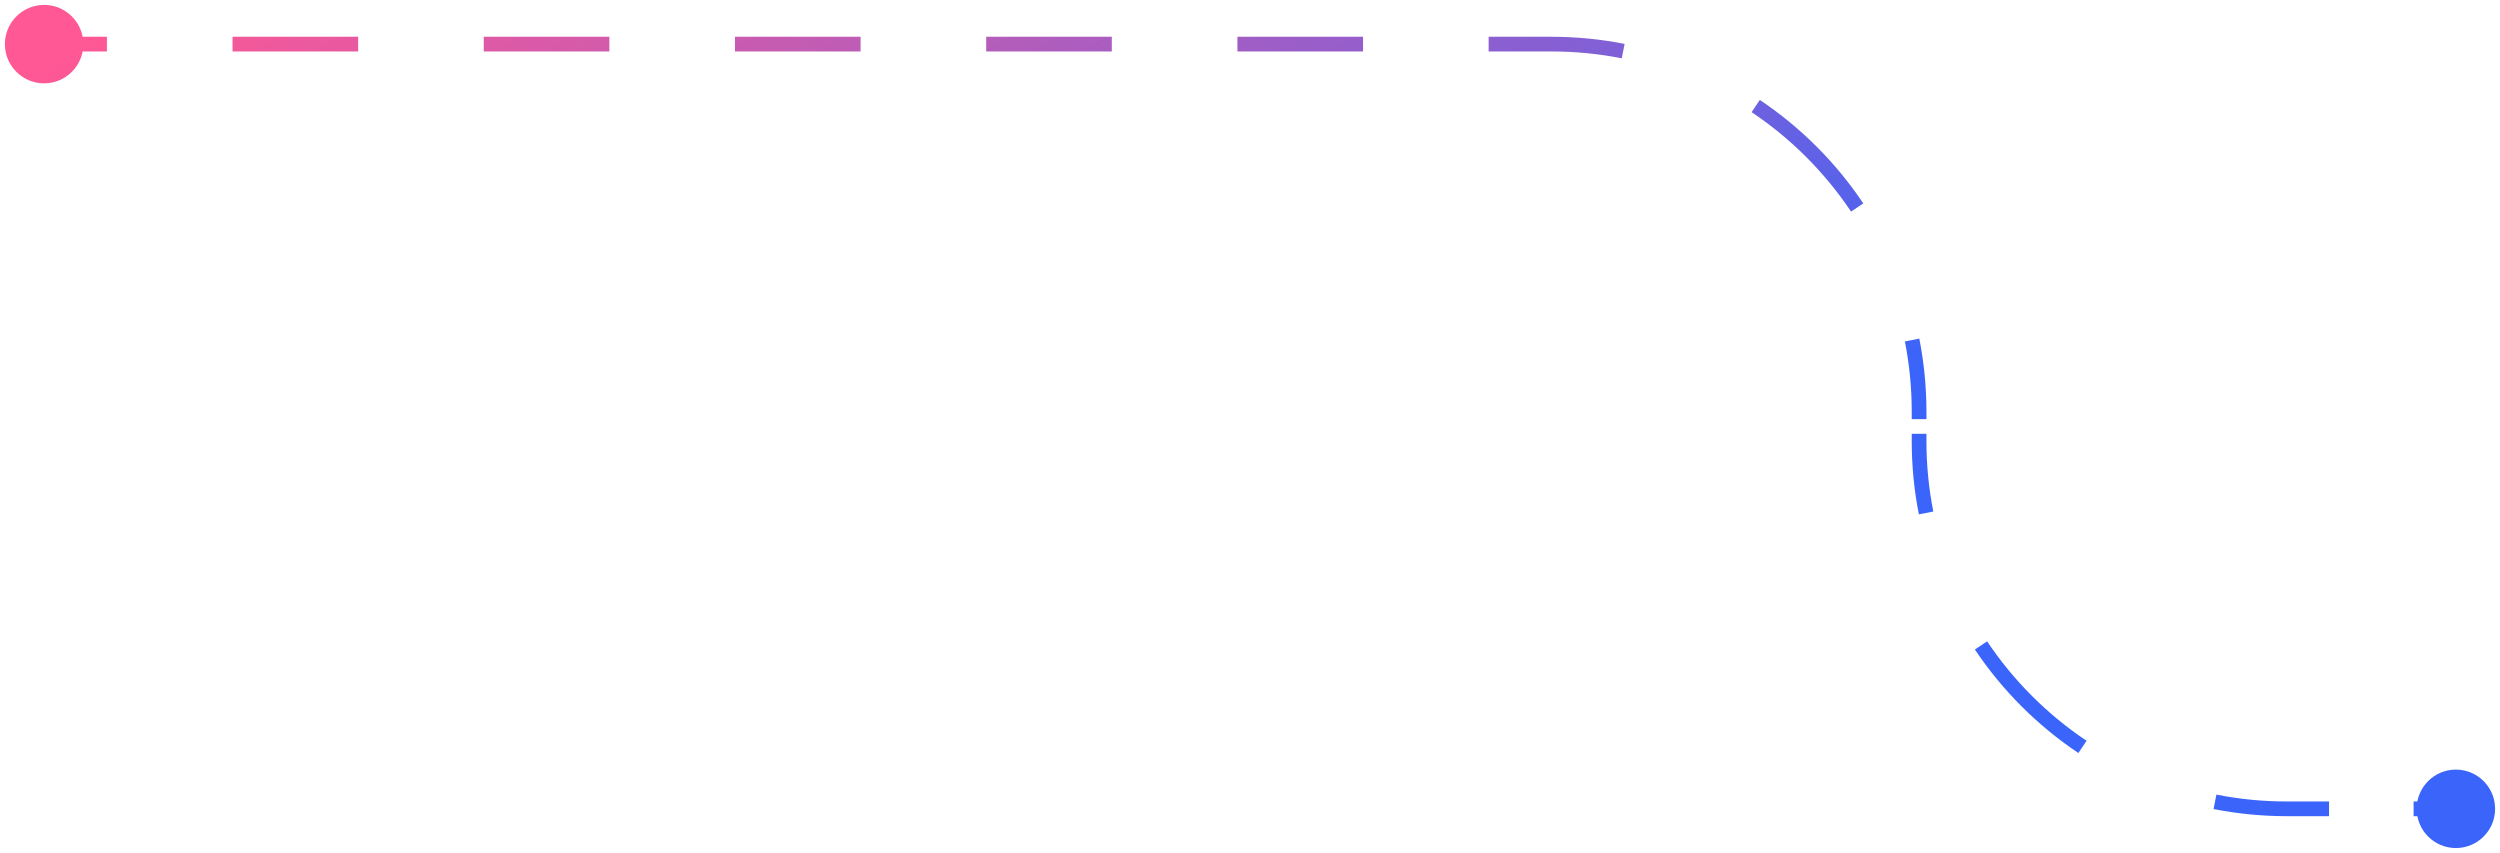
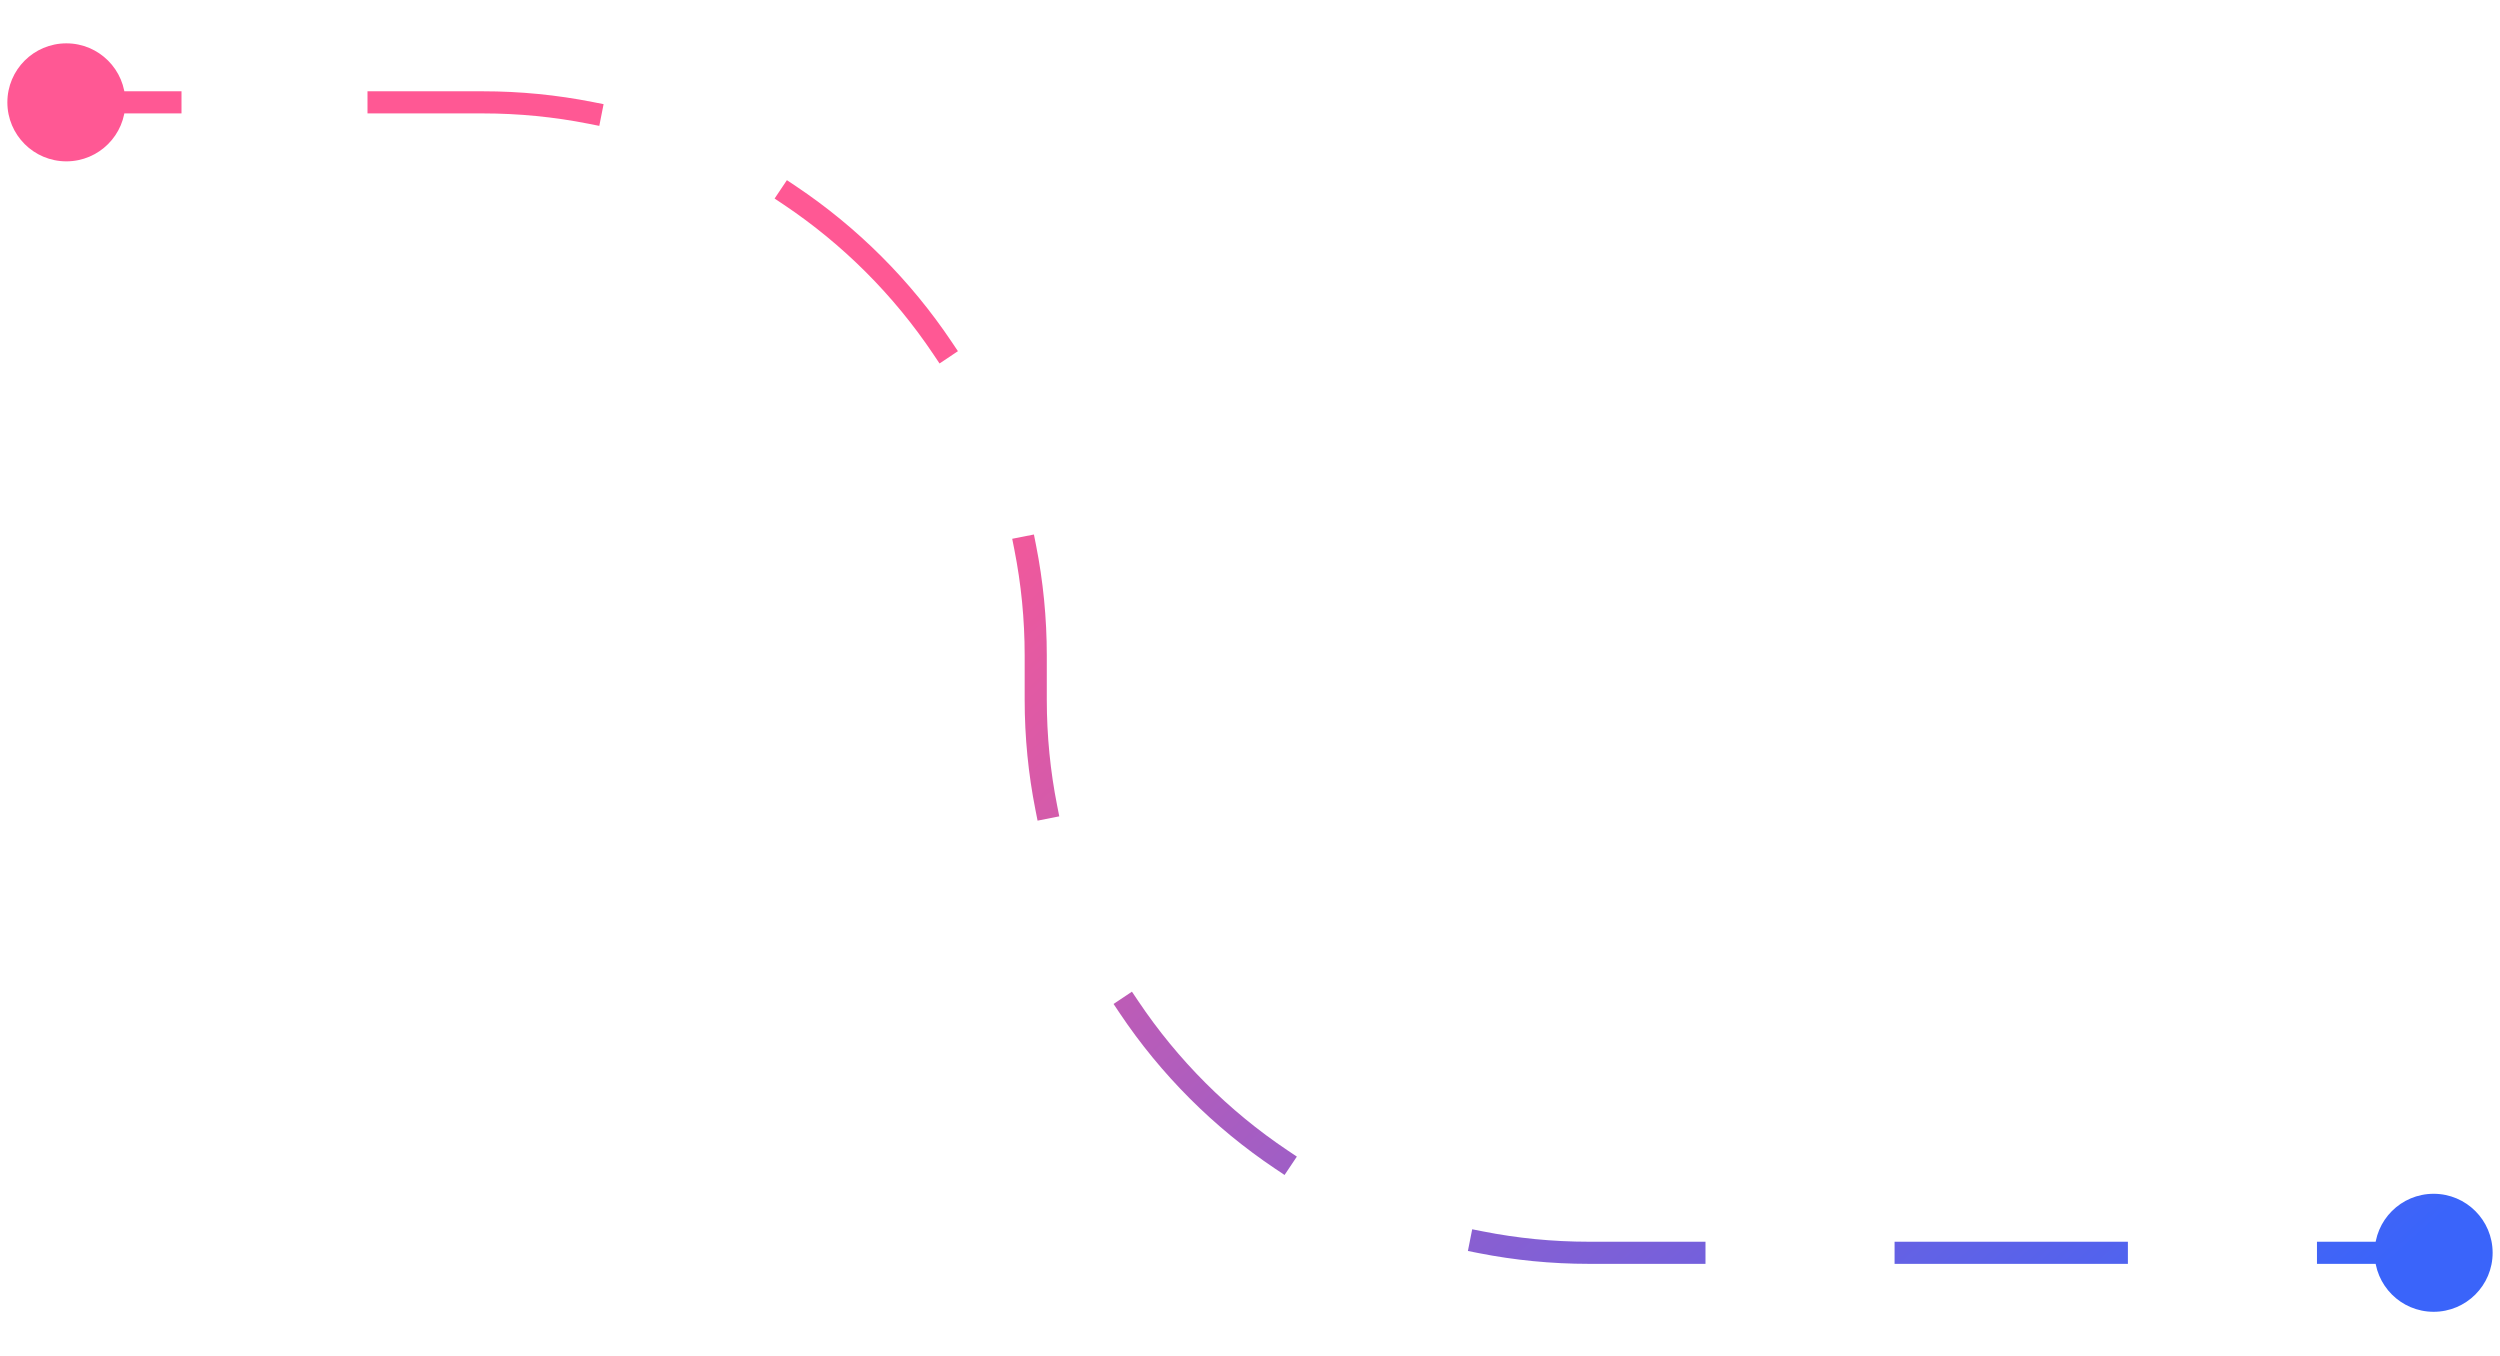
- <svg xmlns="http://www.w3.org/2000/svg" width="170" height="58" viewBox="0 0 170 58" fill="none">
-   <path d="M3 0.333C4.473 0.333 5.667 1.527 5.667 3C5.667 4.473 4.473 5.667 3 5.667C1.527 5.667 0.333 4.473 0.333 3C0.333 1.527 1.527 0.333 3 0.333ZM167 52.333C168.473 52.333 169.667 53.527 169.667 55C169.667 56.473 168.473 57.667 167 57.667C165.527 57.667 164.333 56.473 164.333 55C164.333 53.527 165.527 52.333 167 52.333ZM3 2.5L7.271 2.5L7.271 3.5L3 3.5L3 2.5ZM15.812 2.5L24.354 2.5L24.354 3.5L15.812 3.5L15.812 2.5ZM32.895 2.5L41.437 2.5L41.437 3.5L32.895 3.5L32.895 2.5ZM49.978 2.5L58.52 2.5L58.52 3.5L49.978 3.5L49.978 2.5ZM67.061 2.5L75.603 2.5L75.603 3.5L67.061 3.5L67.061 2.5ZM84.144 2.5L92.686 2.5L92.686 3.5L84.144 3.5L84.144 2.5ZM101.227 2.5L105.498 2.5L105.498 3.5L101.227 3.5L101.227 2.5ZM105.498 2.5C107.2 2.5 108.864 2.667 110.474 2.985L110.28 3.966C108.734 3.66 107.135 3.5 105.498 3.5L105.498 2.5ZM119.667 6.795C122.447 8.657 124.841 11.051 126.703 13.831L125.872 14.388C124.083 11.716 121.782 9.415 119.11 7.626L119.667 6.795ZM130.513 23.024C130.831 24.634 130.998 26.298 130.998 28L129.998 28C129.998 26.363 129.838 24.764 129.532 23.218L130.513 23.024ZM130.998 28L130.998 28.5L129.998 28.5L129.998 28L130.998 28ZM130.998 29.5L130.998 30L129.998 30L129.998 29.5L130.998 29.5ZM130.998 30C130.998 31.637 131.159 33.236 131.464 34.782L130.483 34.976C130.165 33.366 129.998 31.702 129.998 30L130.998 30ZM135.124 43.612C136.913 46.284 139.214 48.585 141.886 50.374L141.33 51.205C138.549 49.343 136.155 46.949 134.293 44.169L135.124 43.612ZM150.716 54.034C152.262 54.34 153.861 54.5 155.498 54.5L155.498 55.5C153.796 55.5 152.132 55.333 150.522 55.015L150.716 54.034ZM155.498 54.5L158.374 54.5L158.374 55.5L155.498 55.5L155.498 54.5ZM164.125 54.5L167 54.5L167 55.5L164.125 55.5L164.125 54.5Z" fill="url(#paint0_linear_4083_13791)" />
+ <svg xmlns="http://www.w3.org/2000/svg" width="107" height="58" viewBox="0 0 113 58" fill="none">
+   <path d="M110 57.667C108.527 57.667 107.333 56.473 107.333 55C107.333 53.527 108.527 52.333 110 52.333C111.473 52.333 112.667 53.527 112.667 55C112.667 56.473 111.473 57.667 110 57.667ZM3 5.667C1.527 5.667 0.333 4.473 0.333 3C0.333 1.527 1.527 0.333 3 0.333C4.473 0.333 5.667 1.527 5.667 3C5.667 4.473 4.473 5.667 3 5.667ZM21.815 3L21.815 3.5L21.815 3ZM105.227 55.5L104.727 55.5L104.727 54.5L105.227 54.5L105.227 55.5ZM95.681 54.5L96.181 54.5L96.181 55.5L95.681 55.5L95.681 54.5ZM86.135 55.5L85.635 55.5L85.635 54.5L86.135 54.5L86.135 55.5ZM76.588 54.5L77.088 54.5L77.088 55.5L76.588 55.5L76.588 54.5ZM66.839 55.015L66.349 54.918L66.543 53.937L67.033 54.034L66.839 55.015ZM58.203 50.374L58.618 50.652L58.062 51.483L57.647 51.205L58.203 50.374ZM50.611 44.169L50.333 43.753L51.163 43.197L51.442 43.612L50.611 44.169ZM47.782 34.782L47.879 35.273L46.898 35.467L46.801 34.976L47.782 34.782ZM46.315 29.5L46.315 29L47.315 29L47.315 29.5L46.315 29.5ZM47.315 28.5L47.315 29L46.315 29L46.315 28.5L47.315 28.5ZM45.849 23.218L45.752 22.727L46.733 22.533L46.83 23.024L45.849 23.218ZM43.02 13.832L43.298 14.247L42.467 14.803L42.189 14.388L43.02 13.832ZM35.428 7.626L35.012 7.348L35.568 6.517L35.984 6.795L35.428 7.626ZM26.791 2.985L27.282 3.082L27.088 4.063L26.597 3.966L26.791 2.985ZM17.111 3.5L16.611 3.5L16.611 2.5L17.111 2.5L17.111 3.5ZM7.704 2.5L8.204 2.5L8.204 3.5L7.704 3.5L7.704 2.5ZM110 55.5L105.227 55.5L105.227 54.5L110 54.5L110 55.5ZM95.681 55.5L86.135 55.5L86.135 54.5L95.681 54.5L95.681 55.5ZM76.588 55.5L71.815 55.5L71.815 54.5L76.588 54.5L76.588 55.5ZM71.815 55.5C70.113 55.5 68.449 55.333 66.839 55.015L67.033 54.034C68.579 54.34 70.178 54.5 71.815 54.5L71.815 55.5ZM57.647 51.205C54.866 49.343 52.472 46.949 50.611 44.169L51.442 43.612C53.23 46.284 55.531 48.585 58.203 50.374L57.647 51.205ZM46.801 34.976C46.482 33.366 46.315 31.702 46.315 30L47.315 30C47.315 31.637 47.476 33.236 47.782 34.782L46.801 34.976ZM46.315 30L46.315 29.5L47.315 29.5L47.315 30L46.315 30ZM46.315 28.5L46.315 28L47.315 28L47.315 28.5L46.315 28.5ZM46.315 28C46.315 26.363 46.155 24.764 45.849 23.218L46.83 23.024C47.148 24.634 47.315 26.298 47.315 28L46.315 28ZM42.189 14.388C40.4 11.716 38.099 9.415 35.428 7.626L35.984 6.795C38.764 8.657 41.158 11.051 43.02 13.832L42.189 14.388ZM26.597 3.966C25.051 3.66 23.452 3.5 21.815 3.5L21.815 2.5C23.518 2.5 25.182 2.667 26.791 2.985L26.597 3.966ZM21.815 3.5L17.111 3.5L17.111 2.5L21.815 2.5L21.815 3.5ZM7.704 3.5L3 3.5L3 2.5L7.704 2.5L7.704 3.5Z" fill="url(#paint0_linear_4087_41459)" />
  <defs>
-     <linearGradient id="paint0_linear_4083_13791" x1="5.228" y1="3" x2="46.982" y2="74.183" gradientUnits="userSpaceOnUse">
-       <stop stop-color="#FF5894" />
-       <stop offset="1" stop-color="#3A64FA" />
+     <linearGradient id="paint0_linear_4087_41459" x1="108.546" y1="55" x2="60.978" y2="2.091" gradientUnits="userSpaceOnUse">
+       <stop stop-color="#3A64FA" />
+       <stop offset="1" stop-color="#FF5894" />
    </linearGradient>
  </defs>
</svg>
